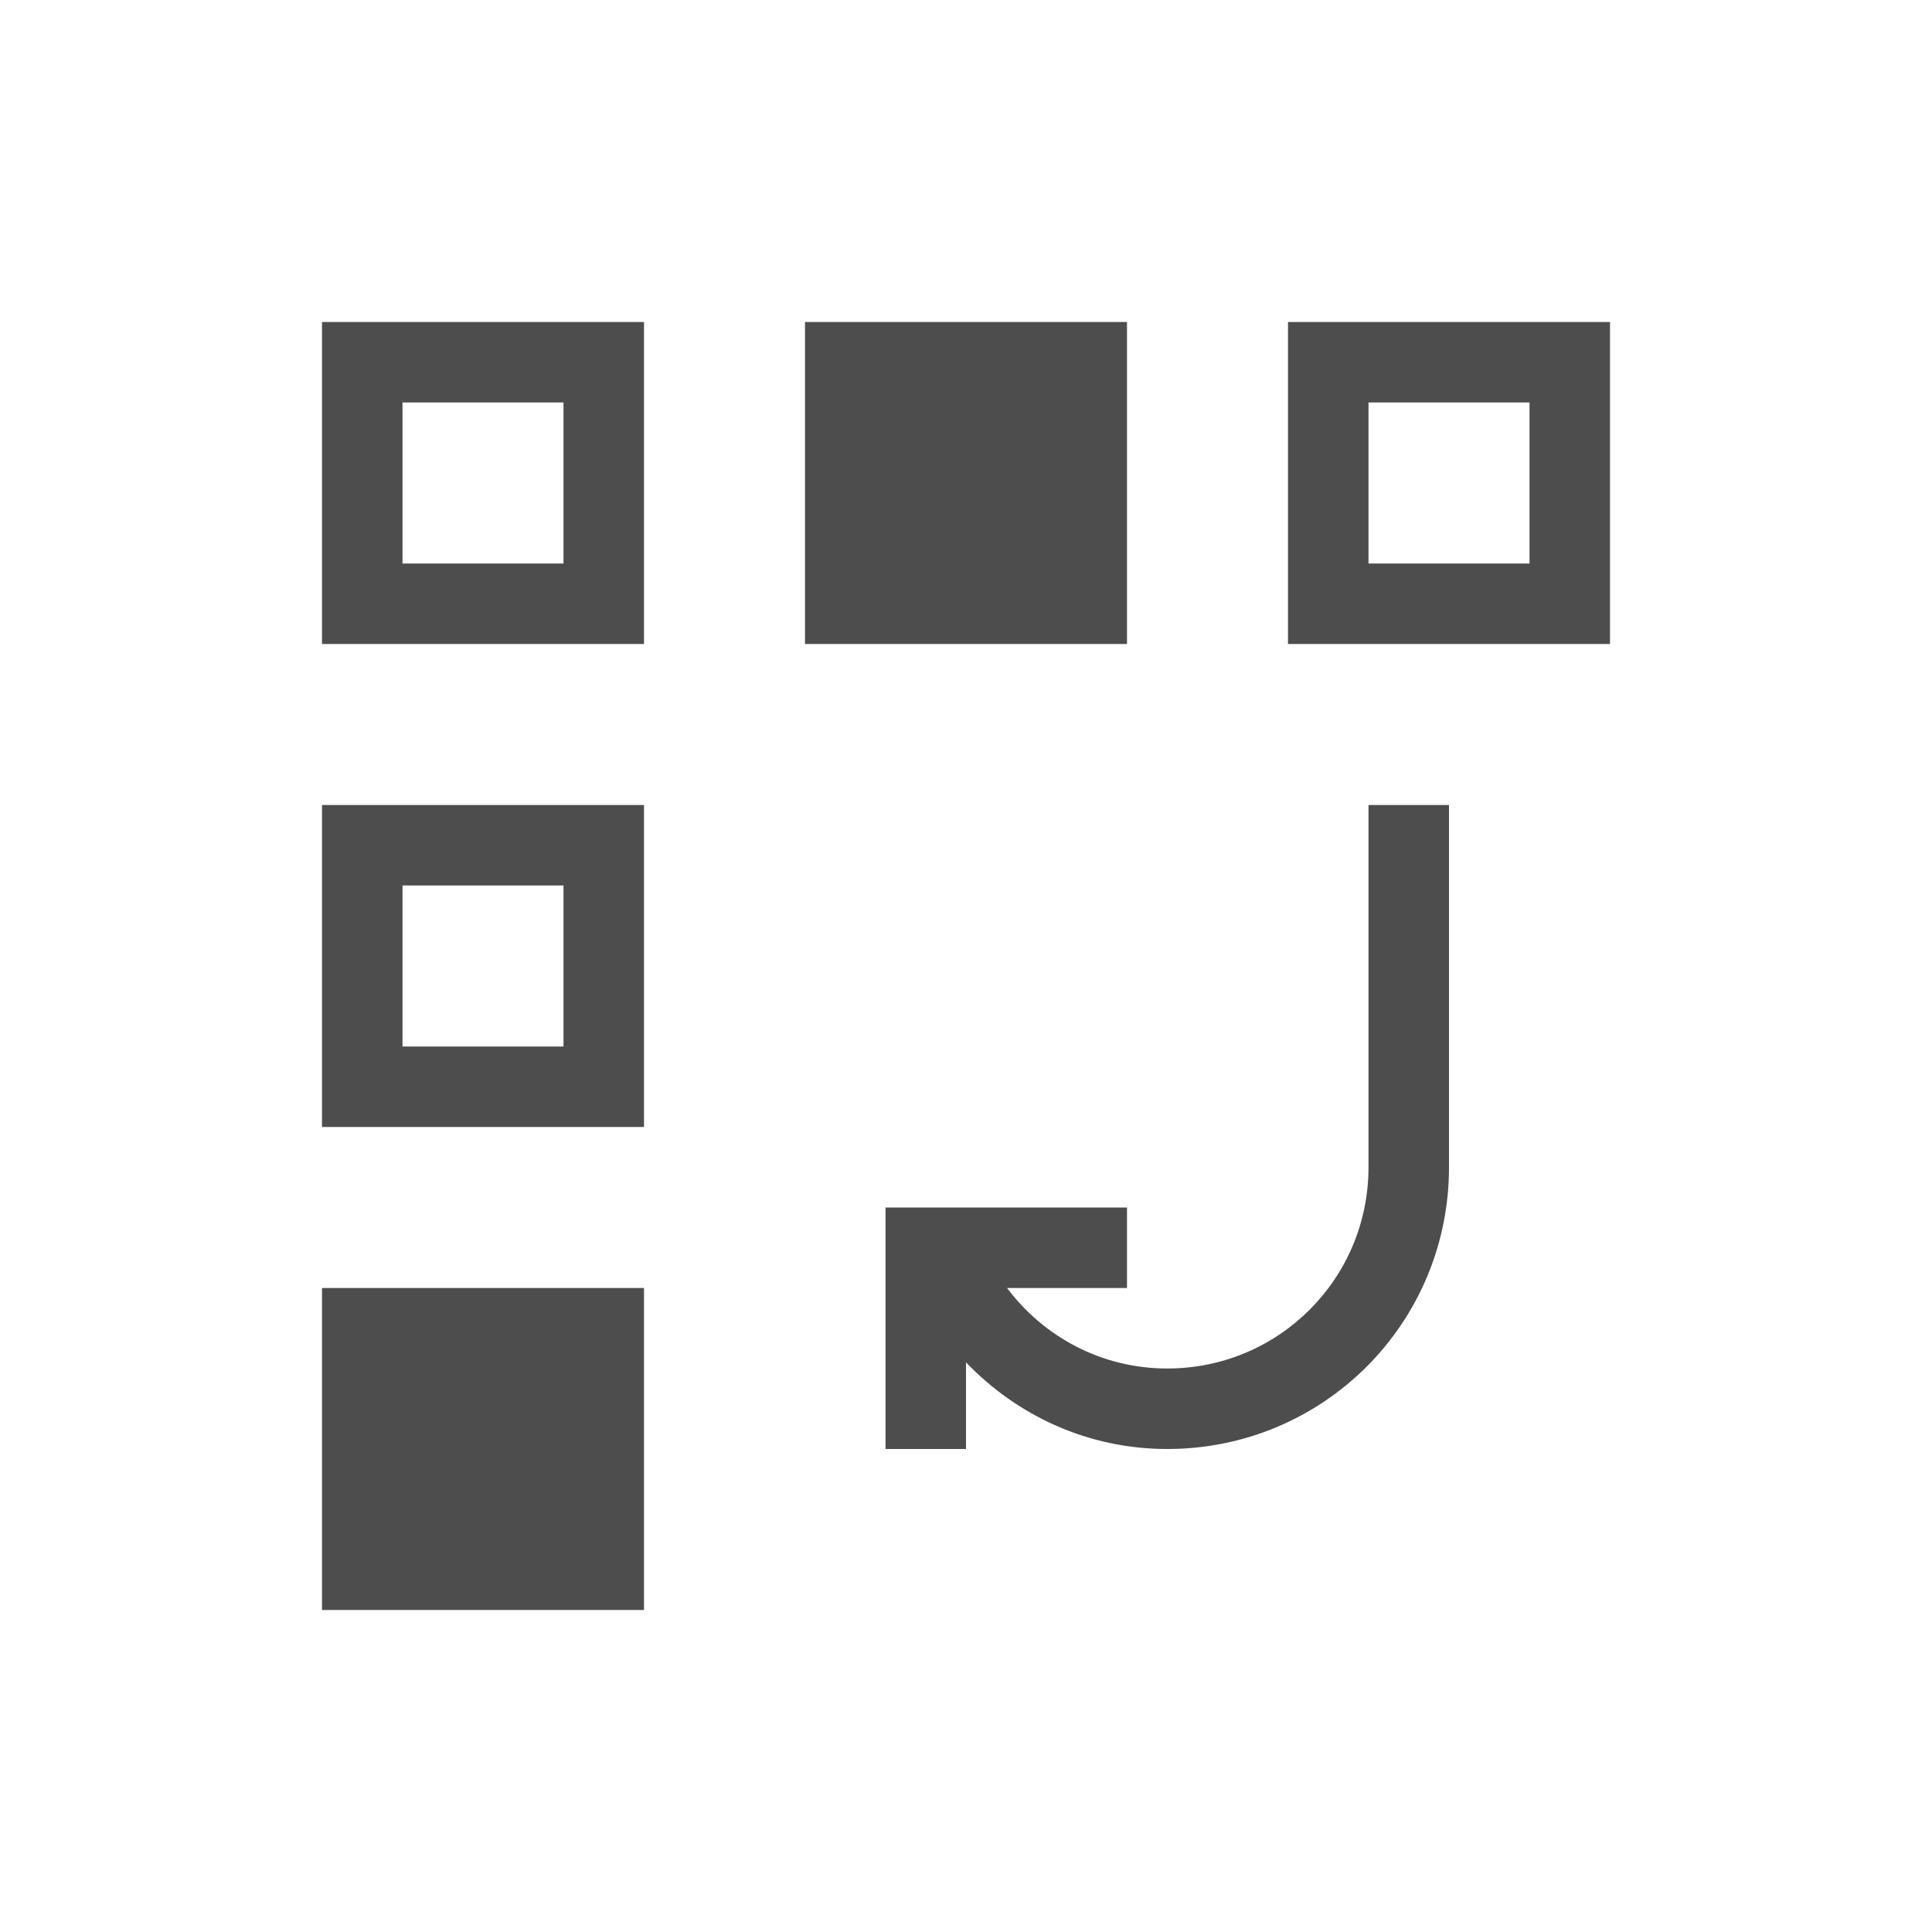
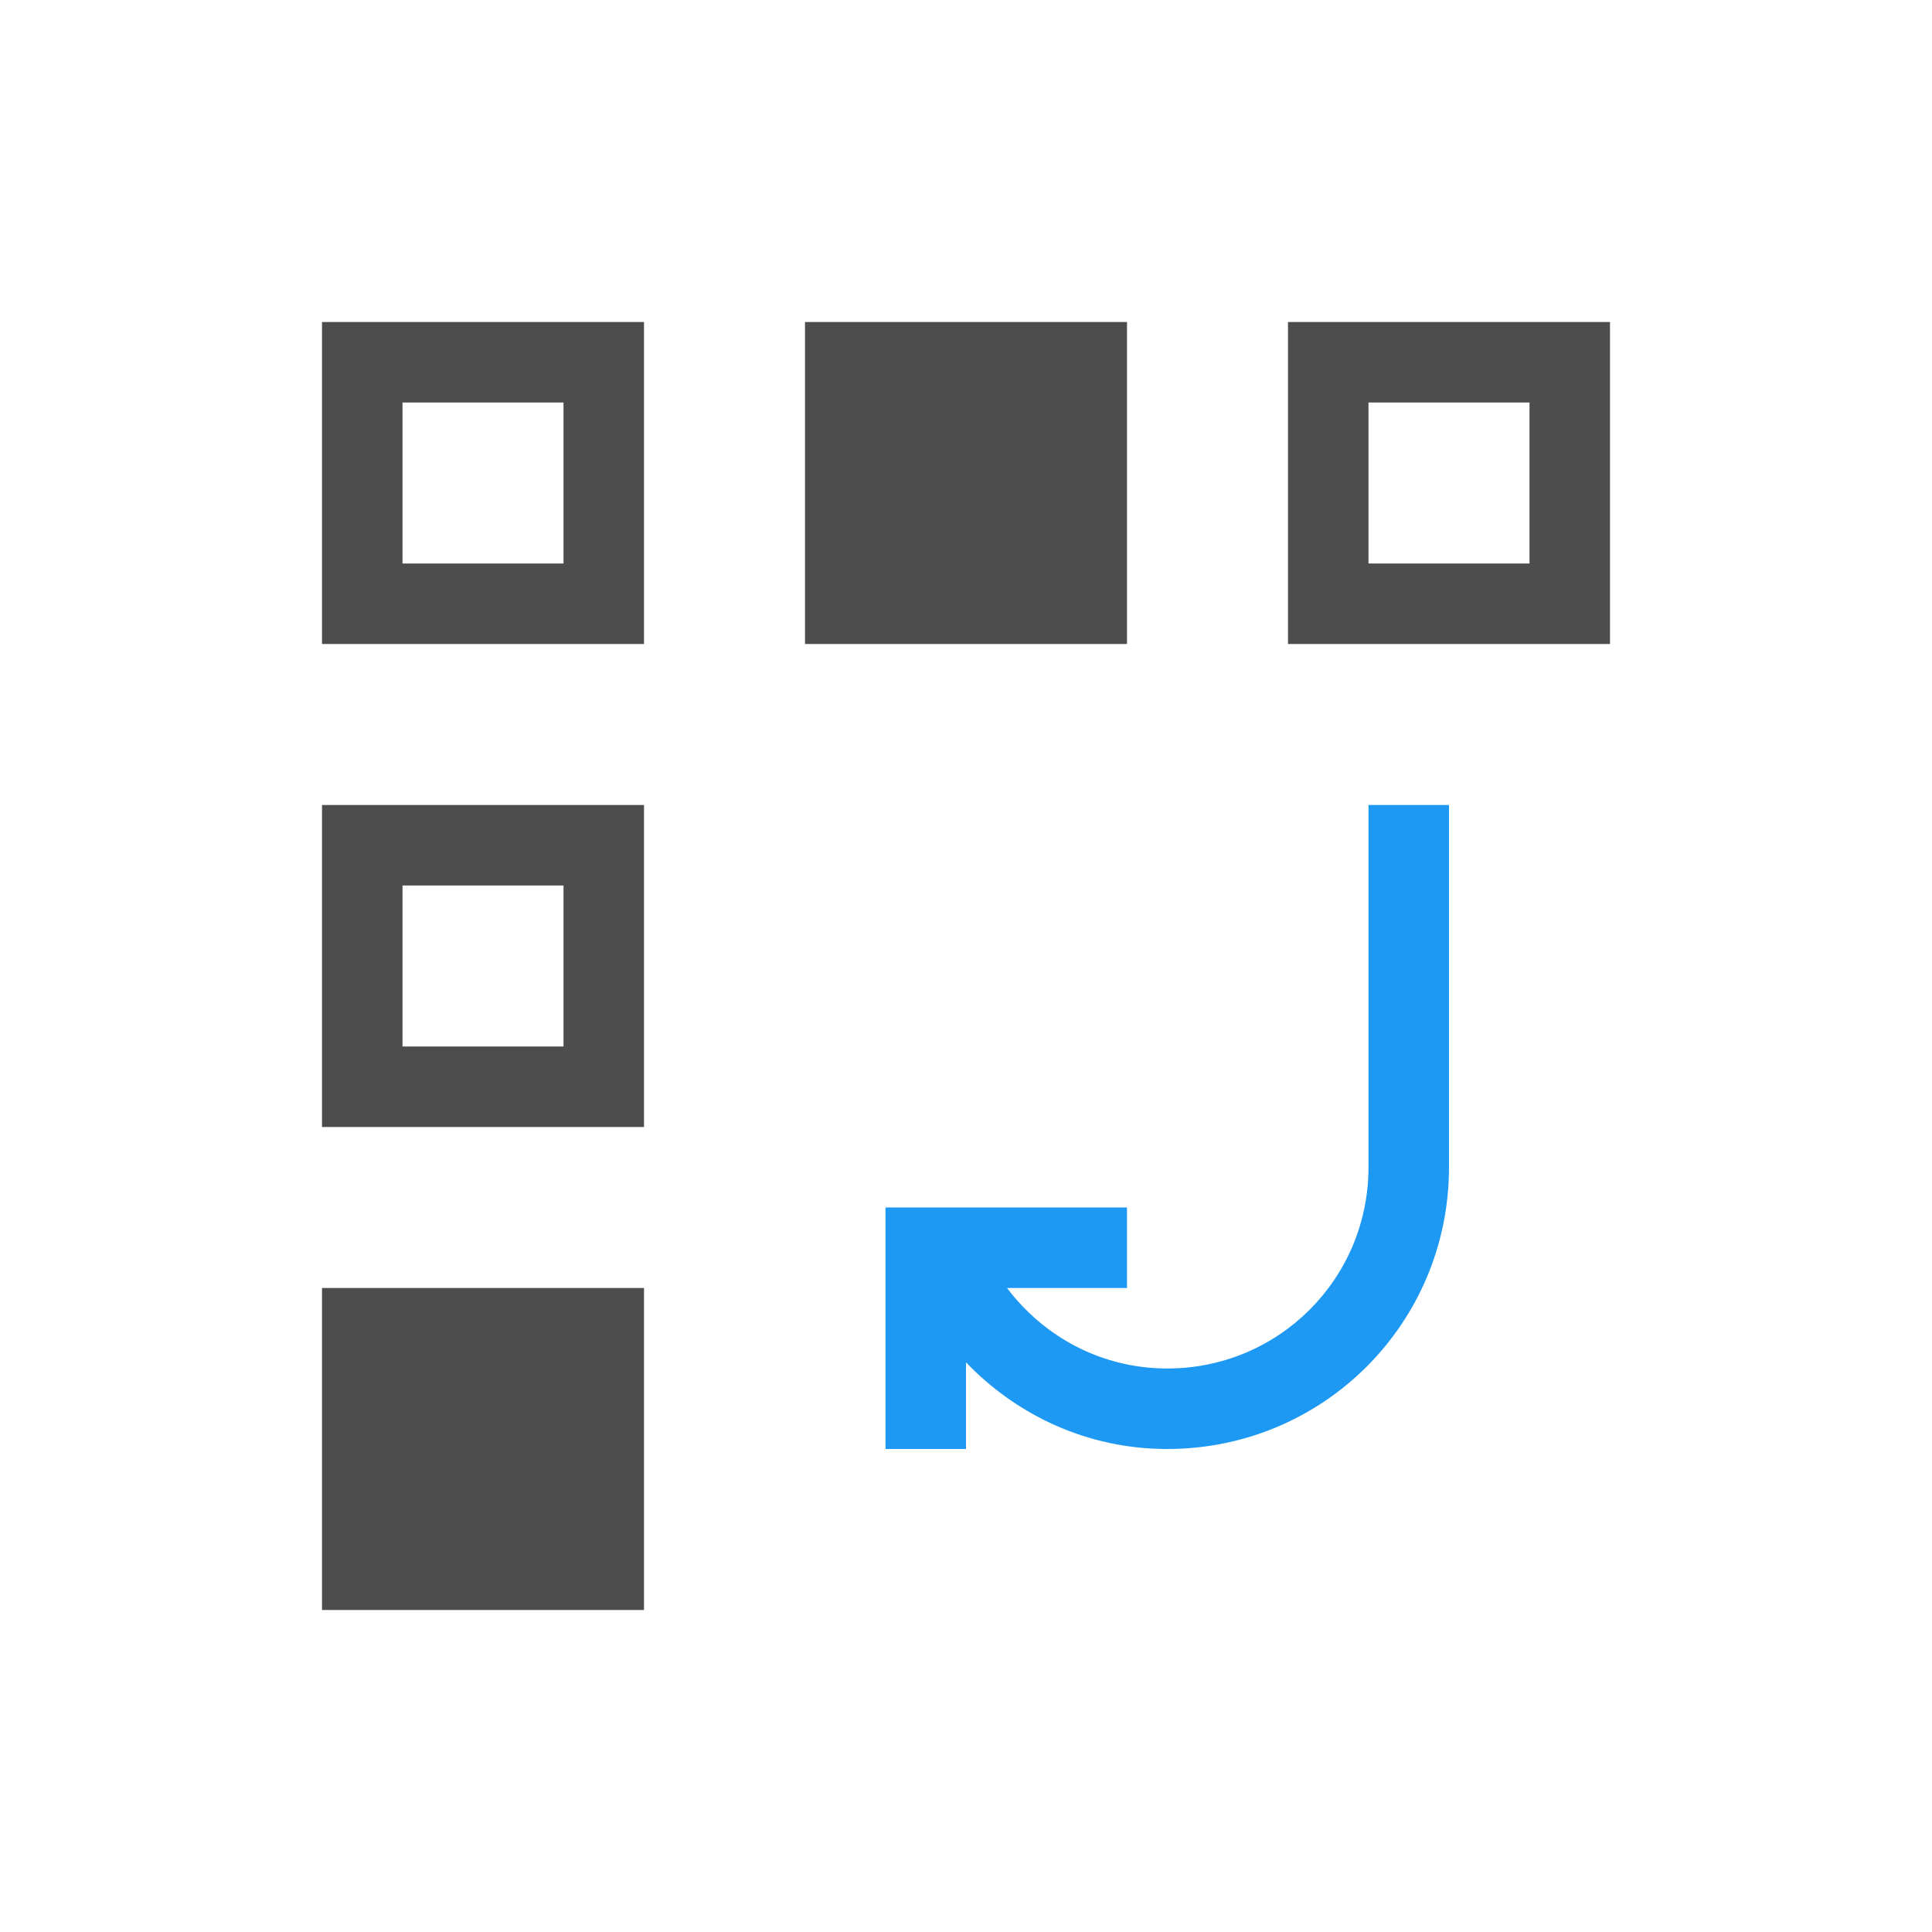
<svg xmlns="http://www.w3.org/2000/svg" width="24" height="24" id="svg2" version="1.1" viewBox="0 0 24 24">
  <defs id="defs4" />
  <g id="layer1" transform="translate(1,-1029.362)">
-     <path style="opacity:1;fill:#4d4d4d;fill-opacity:1;stroke:none;stroke-opacity:1" d="M 4 4 L 4 8 L 8 8 L 8 4 L 4 4 z M 10 4 L 10 8 L 14 8 L 14 4 L 10 4 z M 16 4 L 16 8 L 20 8 L 20 4 L 16 4 z M 5 5 L 7 5 L 7 7 L 5 7 L 5 5 z M 17 5 L 19 5 L 19 7 L 17 7 L 17 5 z M 4 10 L 4 14 L 8 14 L 8 10 L 4 10 z M 17 10 L 17 14 L 17 14.5 C 17 15.885 15.885 17 14.5 17 C 13.681 17 12.965 16.605 12.51 16 L 14 16 L 14 15 L 12.051 15 L 12 15 L 11.049 15 L 11 15 L 11 16 L 11 18 L 12 18 L 12 16.924 C 12.632 17.582 13.51 18 14.5 18 C 16.439 18 18 16.439 18 14.5 L 18 14 L 18 10 L 17 10 z M 5 11 L 7 11 L 7 13 L 5 13 L 5 11 z M 4 16 L 4 20 L 8 20 L 8 16 L 4 16 z " transform="translate(-1,1029.362)" id="rect4145" />
+     <path style="opacity:1;fill:#4d4d4d;fill-opacity:1;stroke:none;stroke-opacity:1" d="M 4 4 L 4 8 L 8 8 L 8 4 L 4 4 z M 10 4 L 10 8 L 14 8 L 14 4 L 10 4 z M 16 4 L 16 8 L 20 8 L 20 4 L 16 4 z M 5 5 L 7 5 L 7 7 L 5 7 L 5 5 z M 17 5 L 19 5 L 19 7 L 17 7 L 17 5 z M 4 10 L 4 14 L 8 14 L 8 10 L 4 10 z M 5 11 L 7 11 L 7 13 L 5 13 L 5 11 z M 4 16 L 4 20 L 8 20 L 8 16 L 4 16 z " transform="translate(-1,1029.362)" id="rect4145" />
+     <path style="opacity:1;fill:#1d99f3;fill-opacity:1;stroke:none;stroke-opacity:1" d="m 16,1039.362 0,4 0,0.5 c 0,1.385 -1.115,2.5 -2.5,2.5 -0.819,0 -1.535,-0.396 -1.99,-1 l 1.49,0 0,-1 -1.949,0 -0.051,0 -0.951,0 -0.049,0 0,1 0,2 1,0 0,-1.076 c 0.632,0.658 1.51,1.076 2.5,1.076 1.939,0 3.5,-1.561 3.5,-3.5 l 0,-0.5 0,-4 -1,0 z" id="rect4145-2" />
  </g>
</svg>
